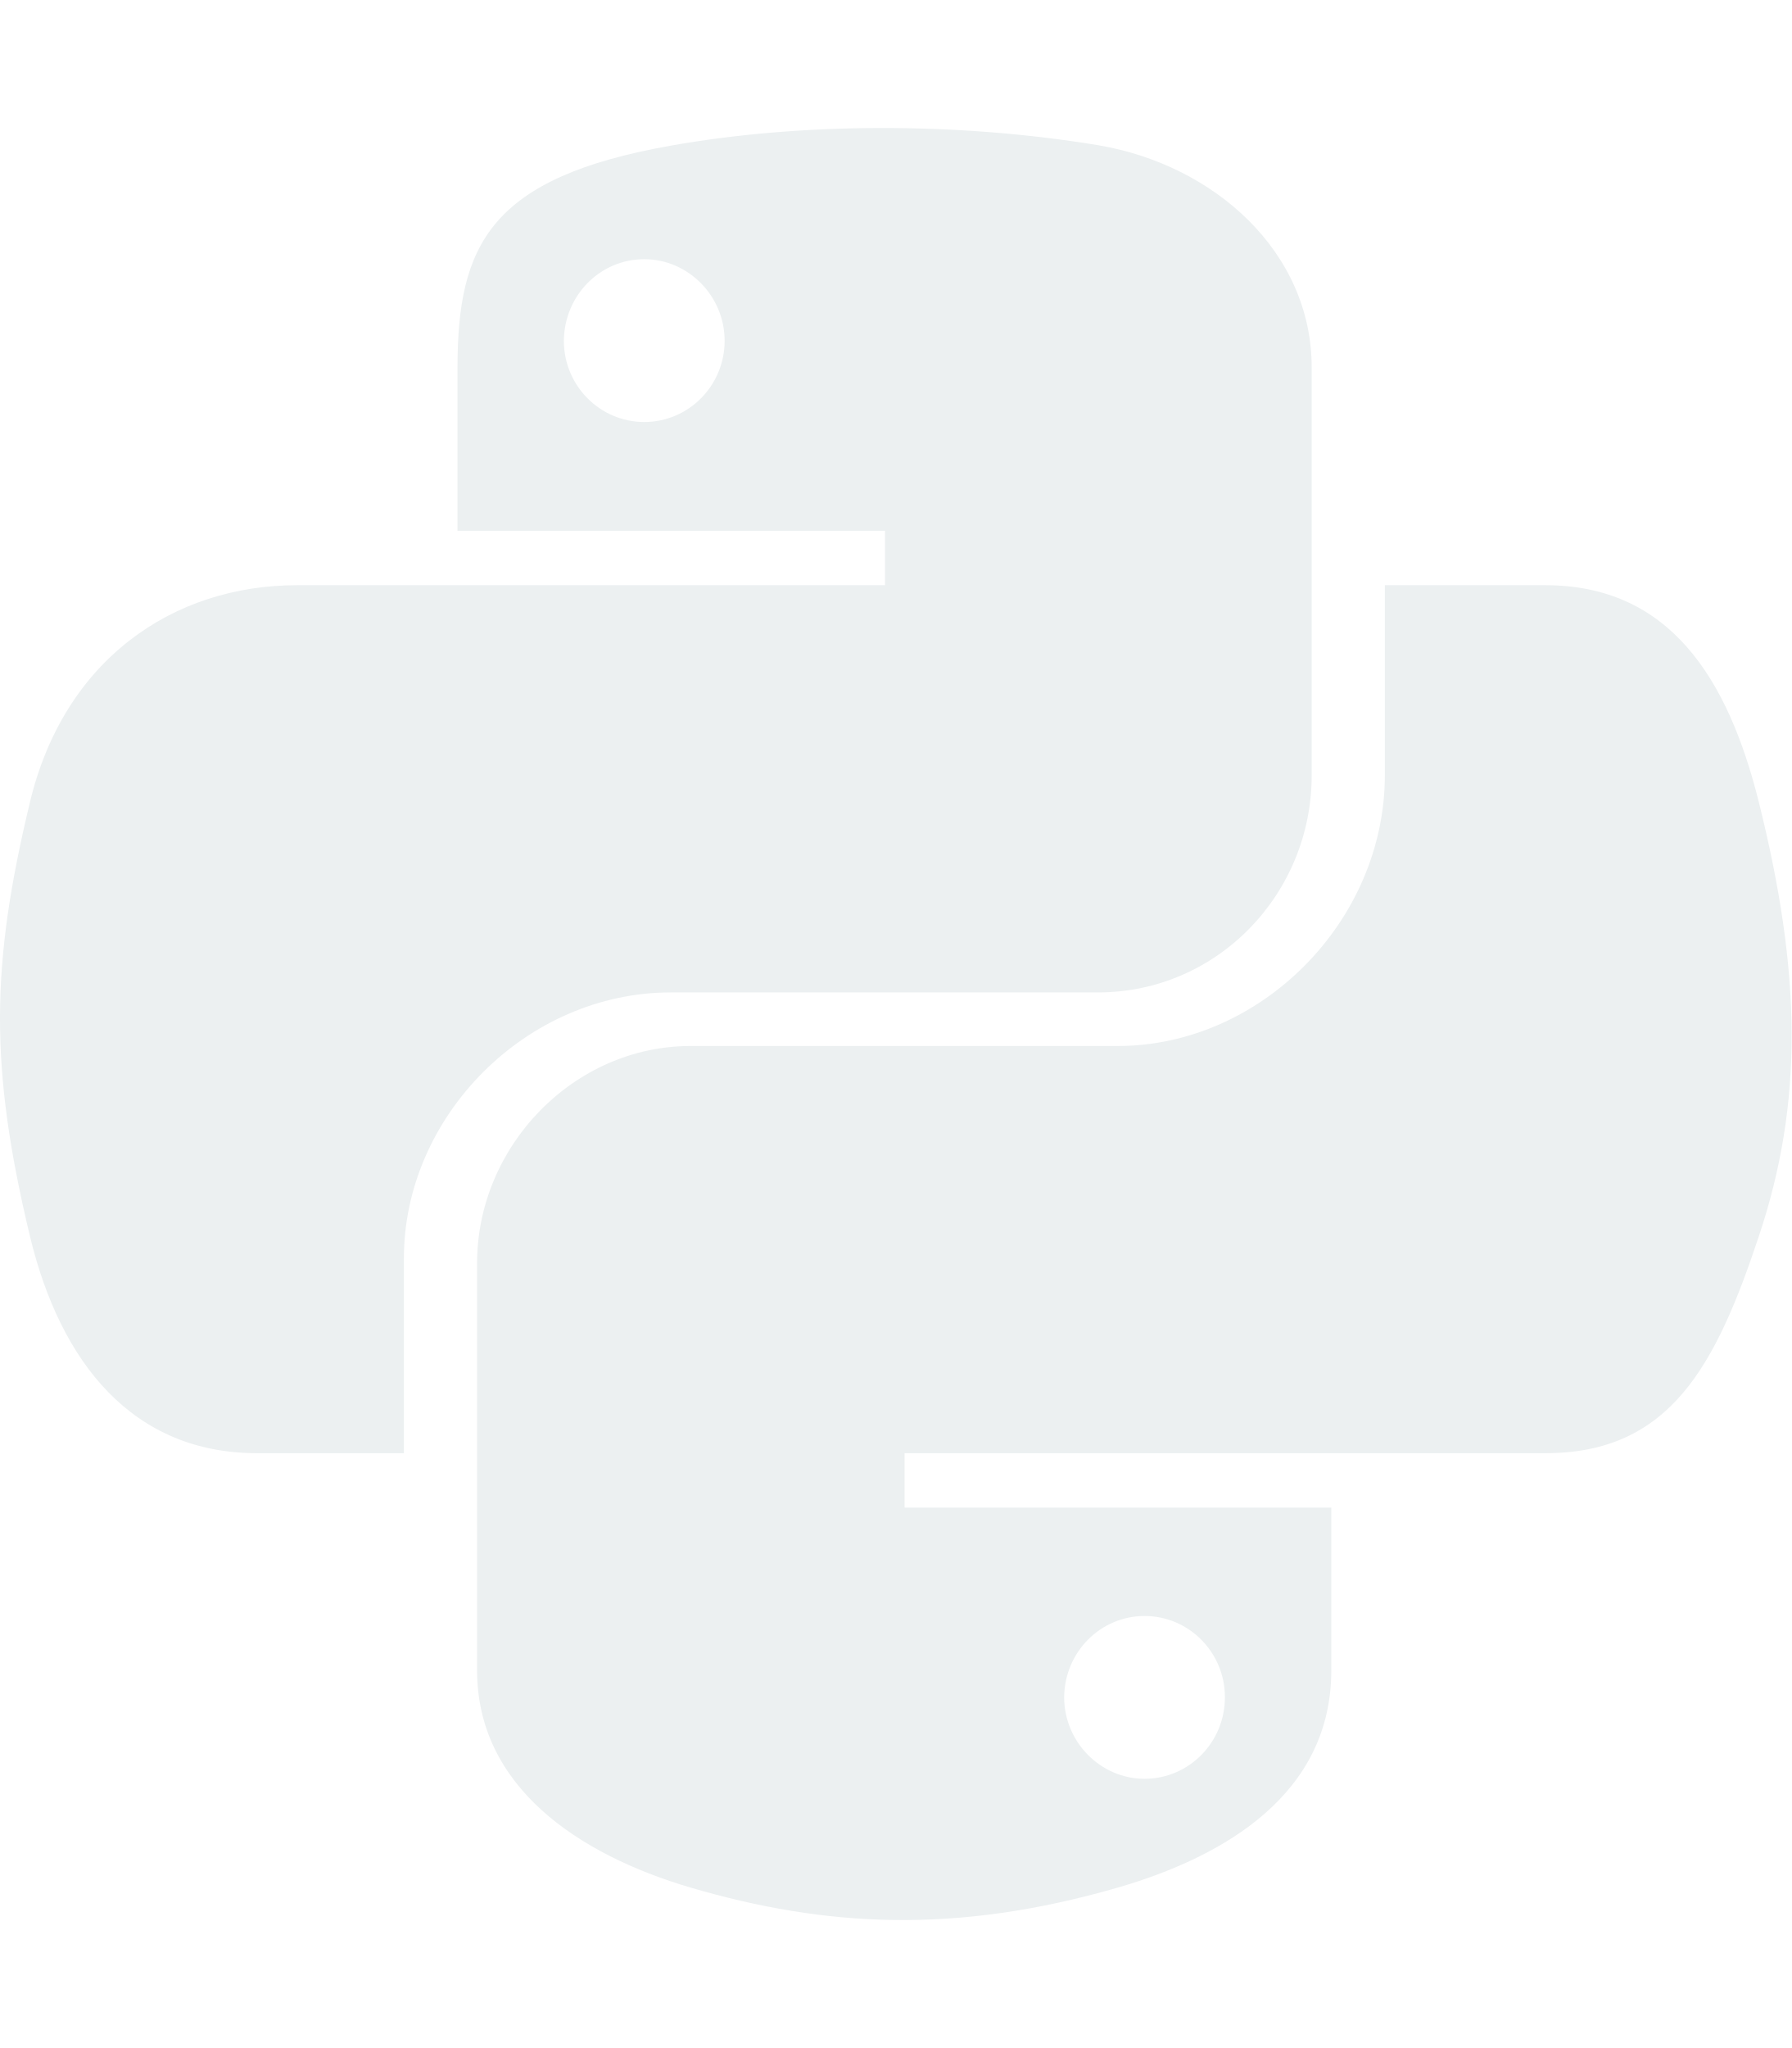
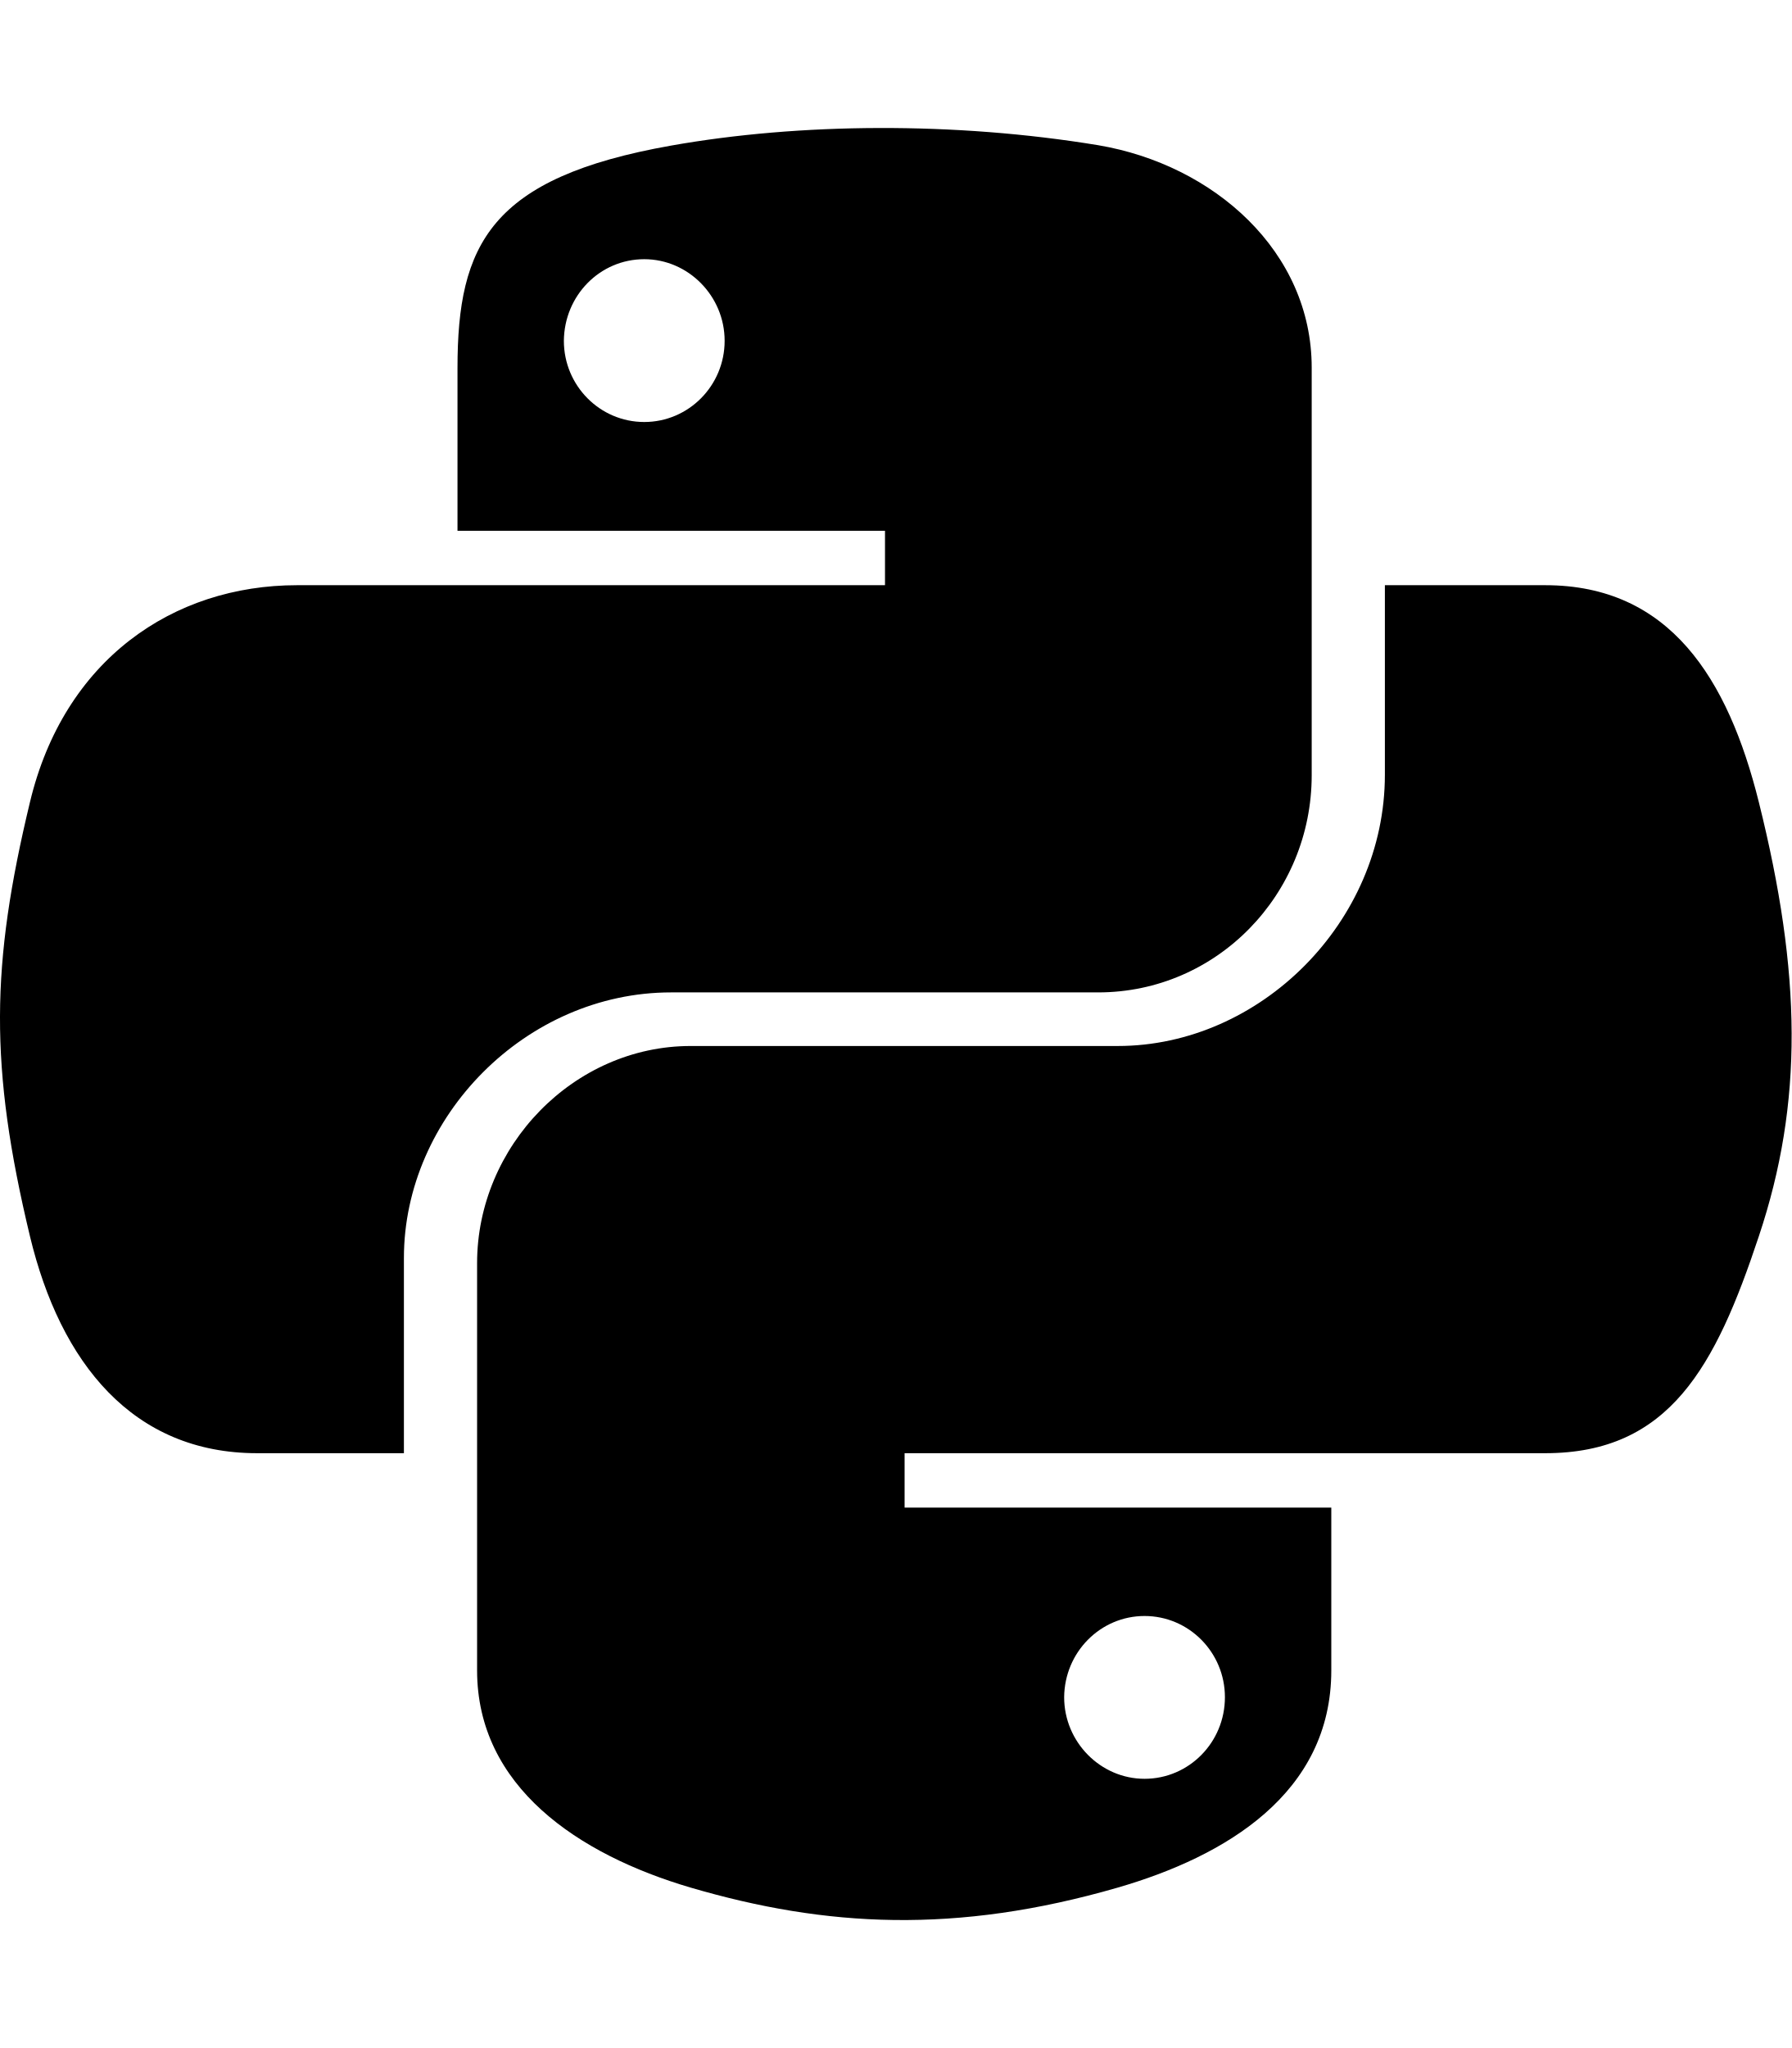
<svg xmlns="http://www.w3.org/2000/svg" aria-hidden="true" focusable="false" data-prefix="fab" data-icon="python" class="svg-inline--fa fa-python fa-w-14" role="img" viewBox="0 0 448 512">
-   <path fill="#ecf0f1" d="M439.8 200.5c-7.7-30.9-22.3-54.2-53.4-54.2h-40.1v47.4c0 36.8-31.2 67.8-66.8 67.8H172.7c-29.2 0-53.4 25-53.4 54.3v101.8c0 29 25.2 46 53.4 54.3 33.8 9.9 66.3 11.7 106.8 0 26.9-7.8 53.4-23.5 53.4-54.3v-40.7H226.2v-13.6h160.2c31.1 0 42.6-21.7 53.4-54.2 11.2-33.5 10.7-65.7 0-108.6zM286.2 404c11.1 0 20.1 9.1 20.1 20.3 0 11.3-9 20.4-20.1 20.4-11 0-20.1-9.2-20.1-20.4.1-11.3 9.1-20.3 20.1-20.3zM167.8 248.1h106.8c29.7 0 53.4-24.5 53.4-54.3V91.9c0-29-24.4-50.7-53.4-55.6-35.8-5.9-74.7-5.6-106.8.1-45.2 8-53.4 24.7-53.4 55.6v40.7h106.9v13.6h-147c-31.1 0-58.3 18.7-66.8 54.2-9.8 40.7-10.2 66.1 0 108.6 7.6 31.6 25.7 54.2 56.8 54.2H101v-48.8c0-35.3 30.5-66.4 66.8-66.4zm-6.7-142.6c-11.1 0-20.1-9.1-20.1-20.3.1-11.3 9-20.4 20.1-20.4 11 0 20.1 9.2 20.1 20.4s-9 20.3-20.1 20.3z" />
+   <path fill="currentColor" d="M439.8 200.5c-7.7-30.9-22.3-54.2-53.4-54.2h-40.1v47.4c0 36.8-31.2 67.8-66.8 67.8H172.7c-29.2 0-53.4 25-53.4 54.3v101.8c0 29 25.2 46 53.4 54.3 33.8 9.9 66.3 11.7 106.8 0 26.9-7.8 53.4-23.5 53.4-54.3v-40.7H226.2v-13.6h160.2c31.1 0 42.6-21.7 53.4-54.2 11.2-33.5 10.7-65.7 0-108.6zM286.2 404c11.1 0 20.1 9.1 20.1 20.3 0 11.3-9 20.4-20.1 20.4-11 0-20.1-9.2-20.1-20.4.1-11.3 9.1-20.3 20.1-20.3zM167.8 248.1h106.8c29.7 0 53.4-24.5 53.4-54.3V91.9c0-29-24.4-50.7-53.4-55.6-35.8-5.9-74.7-5.6-106.8.1-45.2 8-53.4 24.7-53.4 55.6v40.7h106.9v13.6h-147c-31.1 0-58.3 18.7-66.8 54.2-9.8 40.7-10.2 66.1 0 108.6 7.6 31.6 25.7 54.2 56.8 54.2H101v-48.8c0-35.3 30.5-66.4 66.8-66.4zm-6.7-142.6c-11.1 0-20.1-9.1-20.1-20.3.1-11.3 9-20.4 20.1-20.4 11 0 20.1 9.2 20.1 20.4s-9 20.3-20.1 20.3z" />
</svg>
